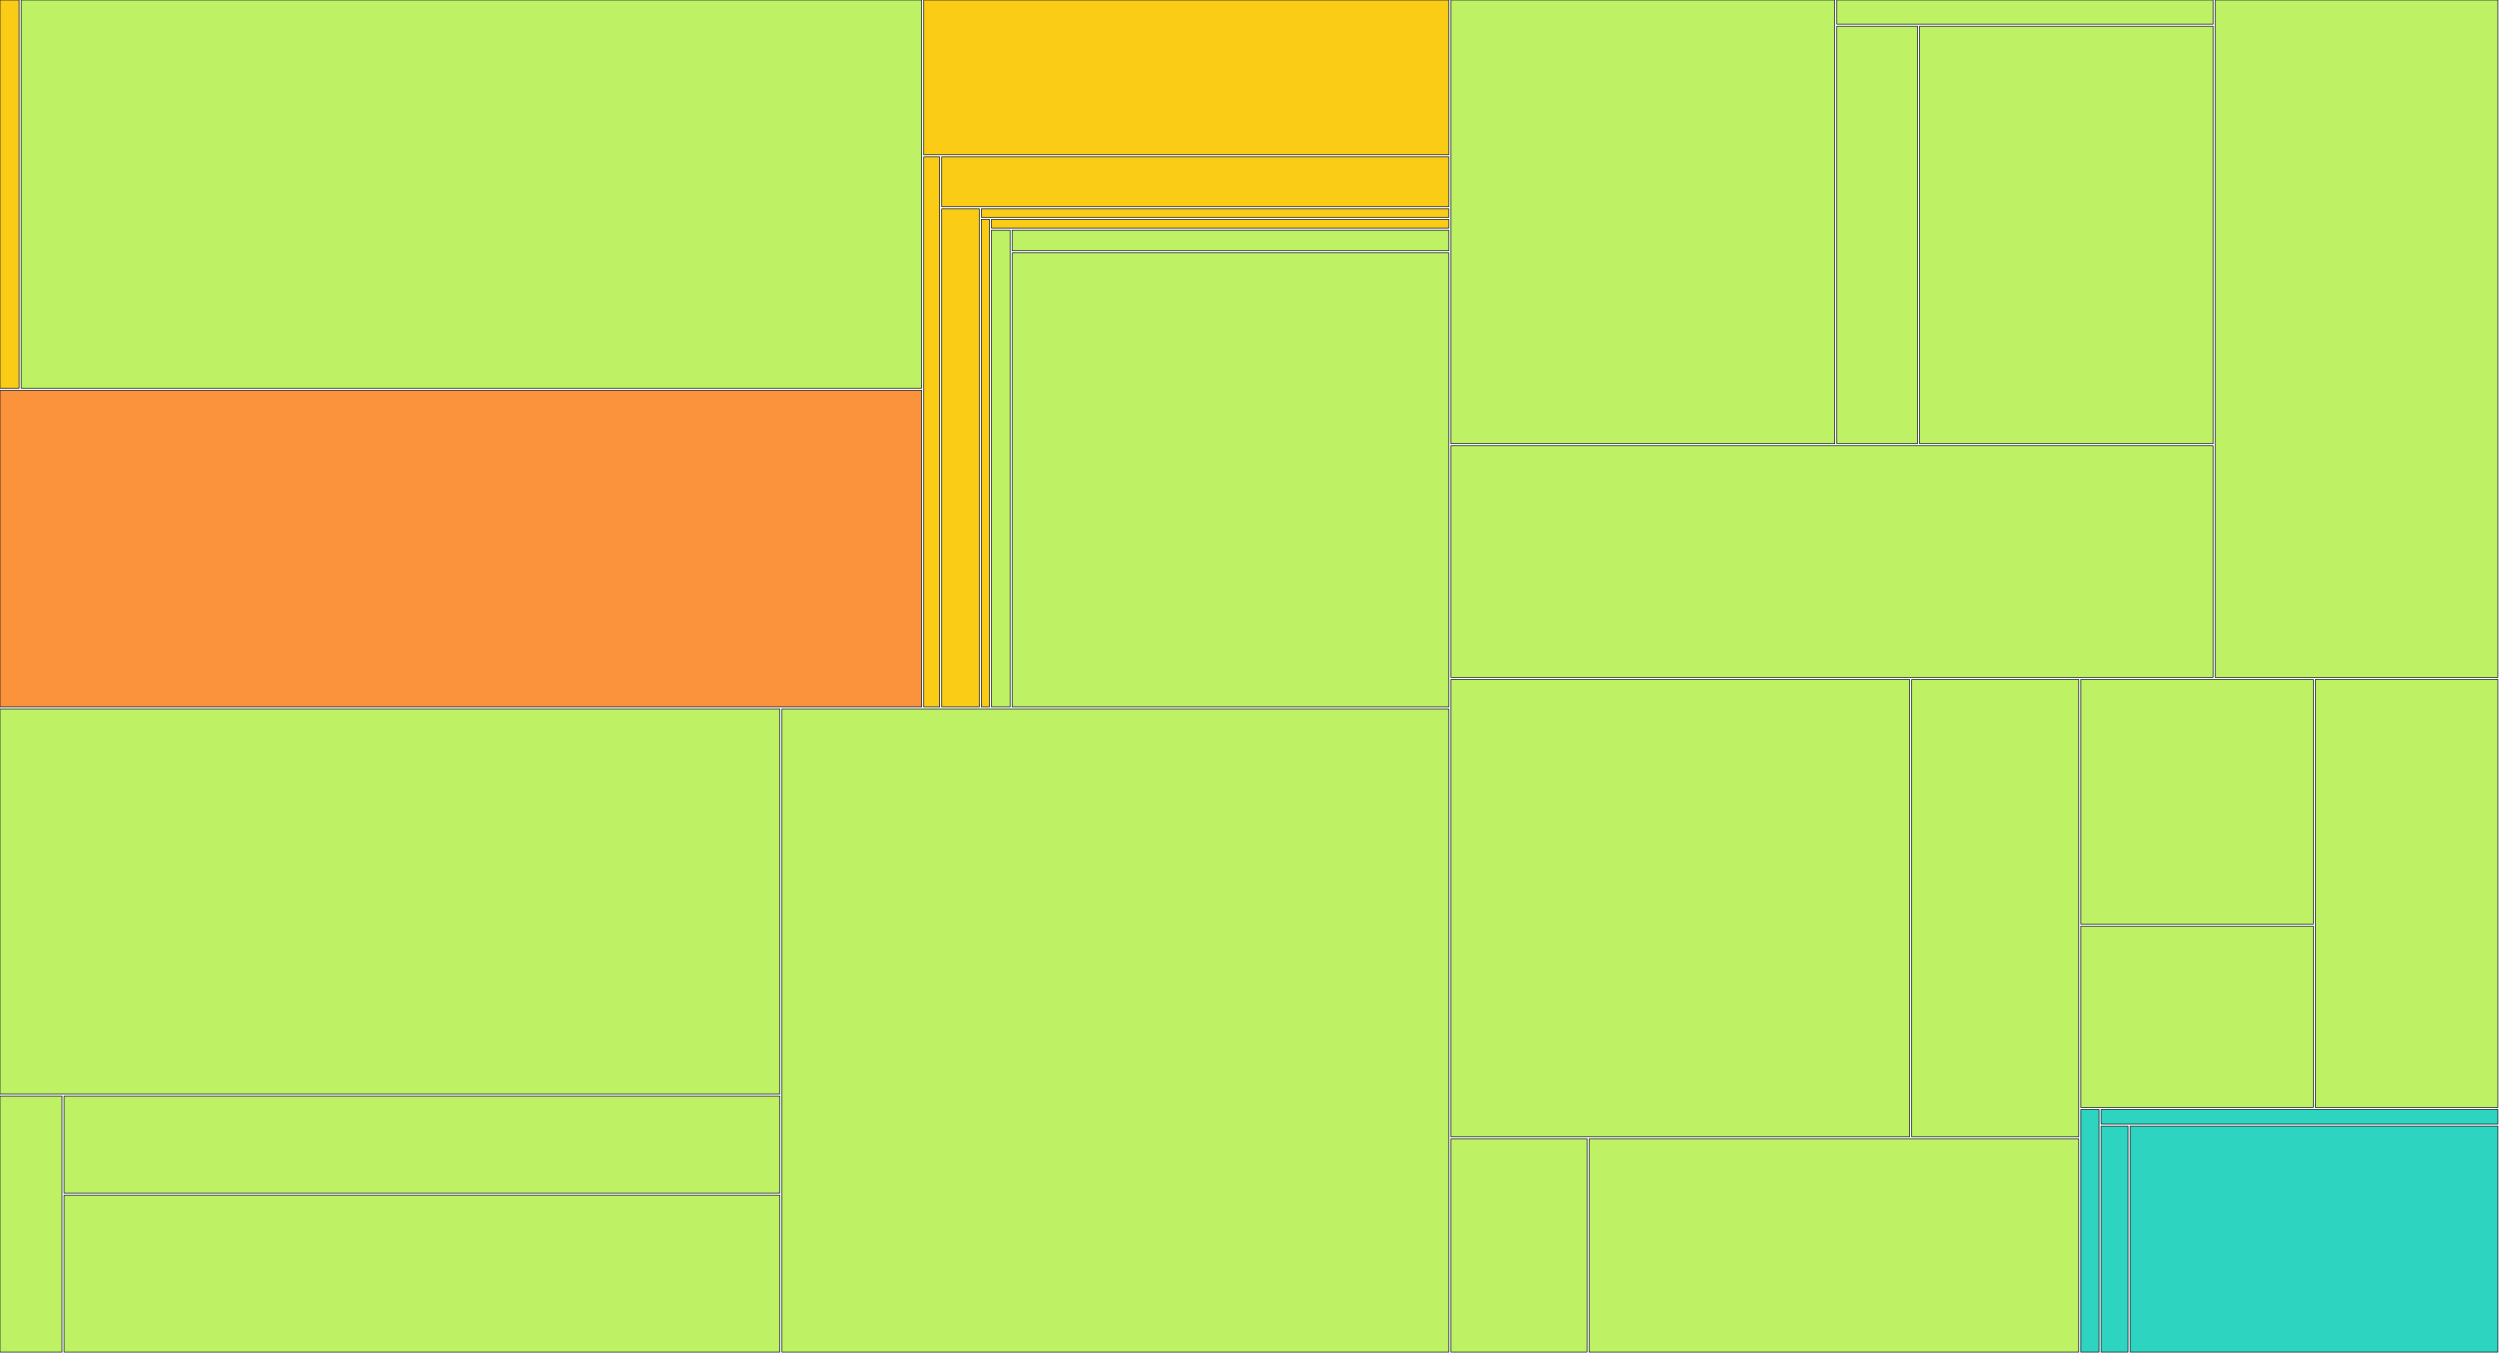
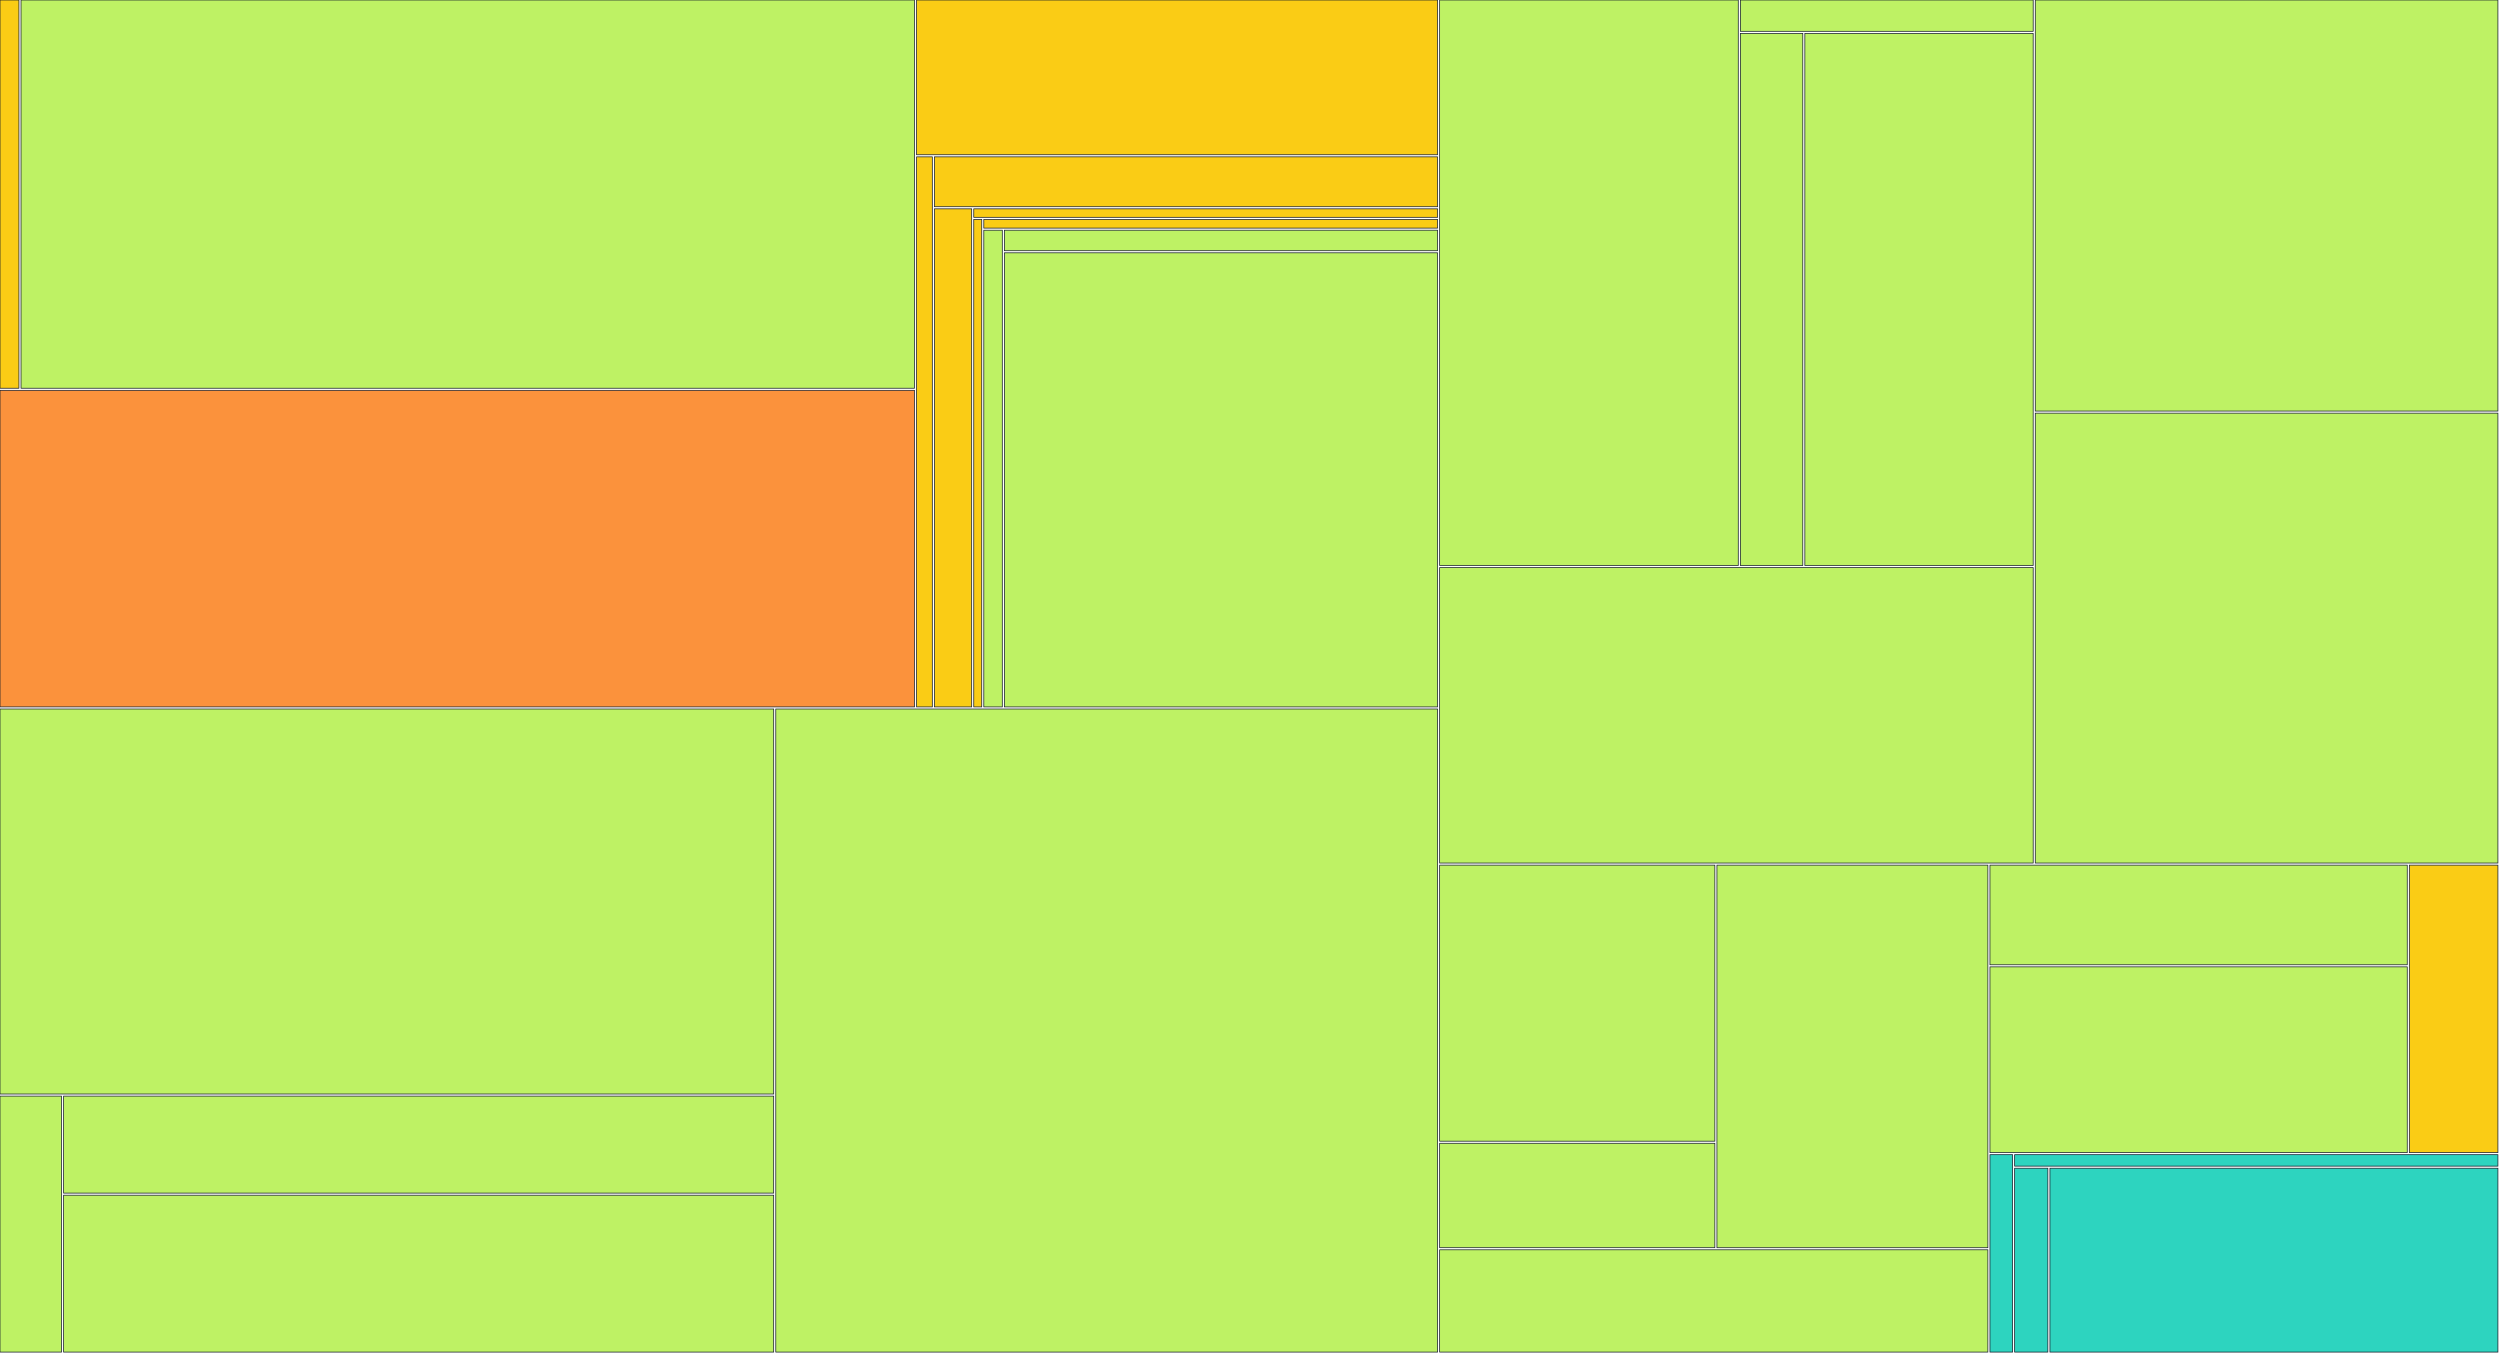
<svg xmlns="http://www.w3.org/2000/svg" width="1200" height="650" viewBox="0 0 1200 650">
  <g>
-     <rect x="0.00" y="0.00" width="9.17" height="186.35" fill="#facc15" stroke="#111827" stroke-width="0.35" />
+     <rect x="0.00" y="0.00" width="9.09" height="186.35" fill="#facc15" stroke="#111827" stroke-width="0.35" />
  </g>
  <g>
-     <rect x="10.17" y="0.00" width="432.22" height="186.35" fill="#bef264" stroke="#111827" stroke-width="0.35" />
+     <rect x="10.09" y="0.00" width="428.86" height="186.35" fill="#bef264" stroke="#111827" stroke-width="0.35" />
  </g>
  <g>
-     <rect x="0.00" y="187.35" width="442.39" height="151.97" fill="#fb923c" stroke="#111827" stroke-width="0.35" />
+     <rect x="0.00" y="187.35" width="438.95" height="151.97" fill="#fb923c" stroke="#111827" stroke-width="0.35" />
  </g>
  <g>
-     <rect x="443.39" y="0.00" width="252.05" height="74.29" fill="#facc15" stroke="#111827" stroke-width="0.35" />
+     <rect x="439.95" y="0.00" width="250.08" height="74.29" fill="#facc15" stroke="#111827" stroke-width="0.35" />
  </g>
  <g>
-     <rect x="443.39" y="75.29" width="7.63" height="264.03" fill="#facc15" stroke="#111827" stroke-width="0.35" />
+     <rect x="439.95" y="75.29" width="7.56" height="264.03" fill="#facc15" stroke="#111827" stroke-width="0.35" />
  </g>
  <g>
-     <rect x="452.02" y="75.29" width="243.42" height="23.94" fill="#facc15" stroke="#111827" stroke-width="0.35" />
+     <rect x="448.51" y="75.29" width="241.52" height="23.94" fill="#facc15" stroke="#111827" stroke-width="0.35" />
  </g>
  <g>
-     <rect x="452.02" y="100.24" width="18.05" height="239.08" fill="#facc15" stroke="#111827" stroke-width="0.35" />
+     <rect x="448.51" y="100.24" width="17.90" height="239.08" fill="#facc15" stroke="#111827" stroke-width="0.35" />
  </g>
  <g>
-     <rect x="471.06" y="100.24" width="224.37" height="4.07" fill="#facc15" stroke="#111827" stroke-width="0.35" />
+     <rect x="467.41" y="100.24" width="222.63" height="4.07" fill="#facc15" stroke="#111827" stroke-width="0.35" />
  </g>
  <g>
-     <rect x="471.06" y="105.31" width="3.86" height="234.01" fill="#facc15" stroke="#111827" stroke-width="0.35" />
+     <rect x="467.41" y="105.31" width="3.83" height="234.01" fill="#facc15" stroke="#111827" stroke-width="0.35" />
  </g>
  <g>
-     <rect x="475.93" y="105.31" width="219.51" height="4.18" fill="#facc15" stroke="#111827" stroke-width="0.35" />
+     <rect x="472.23" y="105.31" width="217.80" height="4.18" fill="#facc15" stroke="#111827" stroke-width="0.35" />
  </g>
  <g>
-     <rect x="475.93" y="110.49" width="8.95" height="228.83" fill="#bef264" stroke="#111827" stroke-width="0.35" />
+     <rect x="472.23" y="110.49" width="8.87" height="228.83" fill="#bef264" stroke="#111827" stroke-width="0.35" />
  </g>
  <g>
-     <rect x="485.87" y="110.49" width="209.56" height="9.86" fill="#bef264" stroke="#111827" stroke-width="0.35" />
+     <rect x="482.10" y="110.49" width="207.93" height="9.86" fill="#bef264" stroke="#111827" stroke-width="0.35" />
  </g>
  <g>
-     <rect x="485.87" y="121.35" width="209.56" height="217.97" fill="#bef264" stroke="#111827" stroke-width="0.35" />
+     <rect x="482.10" y="121.35" width="207.93" height="217.97" fill="#bef264" stroke="#111827" stroke-width="0.35" />
  </g>
  <g>
-     <rect x="0.00" y="340.32" width="374.29" height="184.81" fill="#bef264" stroke="#111827" stroke-width="0.35" />
+     <rect x="0.00" y="340.32" width="371.38" height="184.81" fill="#bef264" stroke="#111827" stroke-width="0.35" />
  </g>
  <g>
-     <rect x="0.00" y="526.13" width="29.76" height="122.87" fill="#bef264" stroke="#111827" stroke-width="0.35" />
+     <rect x="0.00" y="526.13" width="29.52" height="122.87" fill="#bef264" stroke="#111827" stroke-width="0.35" />
  </g>
  <g>
-     <rect x="30.76" y="526.13" width="343.53" height="46.56" fill="#bef264" stroke="#111827" stroke-width="0.35" />
+     <rect x="30.52" y="526.13" width="340.85" height="46.56" fill="#bef264" stroke="#111827" stroke-width="0.35" />
  </g>
  <g>
-     <rect x="30.76" y="573.69" width="343.53" height="75.31" fill="#bef264" stroke="#111827" stroke-width="0.35" />
+     <rect x="30.52" y="573.69" width="340.85" height="75.31" fill="#bef264" stroke="#111827" stroke-width="0.35" />
  </g>
  <g>
-     <rect x="375.29" y="340.32" width="320.15" height="308.68" fill="#bef264" stroke="#111827" stroke-width="0.35" />
+     <rect x="372.38" y="340.32" width="317.66" height="308.68" fill="#bef264" stroke="#111827" stroke-width="0.35" />
  </g>
  <g>
-     <rect x="696.43" y="0.00" width="184.21" height="212.96" fill="#bef264" stroke="#111827" stroke-width="0.35" />
+     <rect x="691.03" y="0.00" width="143.34" height="271.43" fill="#bef264" stroke="#111827" stroke-width="0.35" />
  </g>
  <g>
-     <rect x="881.65" y="0.00" width="180.65" height="11.59" fill="#bef264" stroke="#111827" stroke-width="0.35" />
+     <rect x="835.37" y="0.00" width="140.56" height="15.03" fill="#bef264" stroke="#111827" stroke-width="0.35" />
  </g>
  <g>
-     <rect x="881.65" y="12.59" width="38.74" height="200.38" fill="#bef264" stroke="#111827" stroke-width="0.35" />
+     <rect x="835.37" y="16.03" width="29.97" height="255.40" fill="#bef264" stroke="#111827" stroke-width="0.35" />
  </g>
  <g>
-     <rect x="921.38" y="12.59" width="140.92" height="200.38" fill="#bef264" stroke="#111827" stroke-width="0.35" />
+     <rect x="866.33" y="16.03" width="109.59" height="255.40" fill="#bef264" stroke="#111827" stroke-width="0.35" />
  </g>
  <g>
-     <rect x="696.43" y="213.96" width="365.87" height="111.17" fill="#bef264" stroke="#111827" stroke-width="0.35" />
+     <rect x="691.03" y="272.43" width="284.90" height="141.83" fill="#bef264" stroke="#111827" stroke-width="0.35" />
  </g>
  <g>
-     <rect x="1063.30" y="0.00" width="135.70" height="325.14" fill="#bef264" stroke="#111827" stroke-width="0.35" />
+     <rect x="976.93" y="0.00" width="222.07" height="197.31" fill="#bef264" stroke="#111827" stroke-width="0.35" />
  </g>
  <g>
-     <rect x="696.43" y="326.14" width="220.17" height="219.53" fill="#bef264" stroke="#111827" stroke-width="0.35" />
+     <rect x="976.93" y="198.31" width="222.07" height="215.95" fill="#bef264" stroke="#111827" stroke-width="0.35" />
  </g>
  <g>
-     <rect x="917.60" y="326.14" width="80.21" height="219.53" fill="#bef264" stroke="#111827" stroke-width="0.35" />
+     <rect x="691.03" y="415.26" width="132.10" height="132.51" fill="#bef264" stroke="#111827" stroke-width="0.35" />
  </g>
  <g>
-     <rect x="696.43" y="546.67" width="65.38" height="102.33" fill="#bef264" stroke="#111827" stroke-width="0.35" />
+     <rect x="691.03" y="548.77" width="132.10" height="50.13" fill="#bef264" stroke="#111827" stroke-width="0.35" />
  </g>
  <g>
-     <rect x="762.81" y="546.67" width="235.00" height="102.33" fill="#bef264" stroke="#111827" stroke-width="0.35" />
+     <rect x="824.13" y="415.26" width="130.05" height="183.65" fill="#bef264" stroke="#111827" stroke-width="0.35" />
  </g>
  <g>
-     <rect x="998.81" y="326.14" width="111.59" height="117.45" fill="#bef264" stroke="#111827" stroke-width="0.35" />
+     <rect x="691.03" y="599.90" width="263.15" height="49.10" fill="#bef264" stroke="#111827" stroke-width="0.35" />
  </g>
  <g>
-     <rect x="998.81" y="444.58" width="111.59" height="86.99" fill="#bef264" stroke="#111827" stroke-width="0.35" />
+     <rect x="955.18" y="415.26" width="200.30" height="47.84" fill="#bef264" stroke="#111827" stroke-width="0.35" />
  </g>
  <g>
-     <rect x="1111.40" y="326.14" width="87.60" height="205.44" fill="#bef264" stroke="#111827" stroke-width="0.35" />
+     <rect x="955.18" y="464.09" width="200.30" height="89.16" fill="#bef264" stroke="#111827" stroke-width="0.35" />
  </g>
  <g>
-     <rect x="998.81" y="532.58" width="8.74" height="116.42" fill="#2dd4bf" stroke="#111827" stroke-width="0.35" />
+     <rect x="1156.48" y="415.26" width="42.52" height="137.99" fill="#facc15" stroke="#111827" stroke-width="0.35" />
  </g>
  <g>
-     <rect x="1008.54" y="532.58" width="190.46" height="6.96" fill="#2dd4bf" stroke="#111827" stroke-width="0.35" />
+     <rect x="955.18" y="554.25" width="10.85" height="94.75" fill="#2dd4bf" stroke="#111827" stroke-width="0.35" />
  </g>
  <g>
-     <rect x="1008.54" y="540.54" width="12.92" height="108.46" fill="#2dd4bf" stroke="#111827" stroke-width="0.35" />
+     <rect x="967.03" y="554.25" width="231.97" height="5.49" fill="#2dd4bf" stroke="#111827" stroke-width="0.35" />
  </g>
  <g>
-     <rect x="1022.47" y="540.54" width="176.53" height="108.46" fill="#2dd4bf" stroke="#111827" stroke-width="0.35" />
+     <rect x="967.03" y="560.74" width="15.94" height="88.26" fill="#2dd4bf" stroke="#111827" stroke-width="0.35" />
+   </g>
+   <g>
+     <rect x="983.97" y="560.74" width="215.03" height="88.26" fill="#2dd4bf" stroke="#111827" stroke-width="0.35" />
  </g>
</svg>
